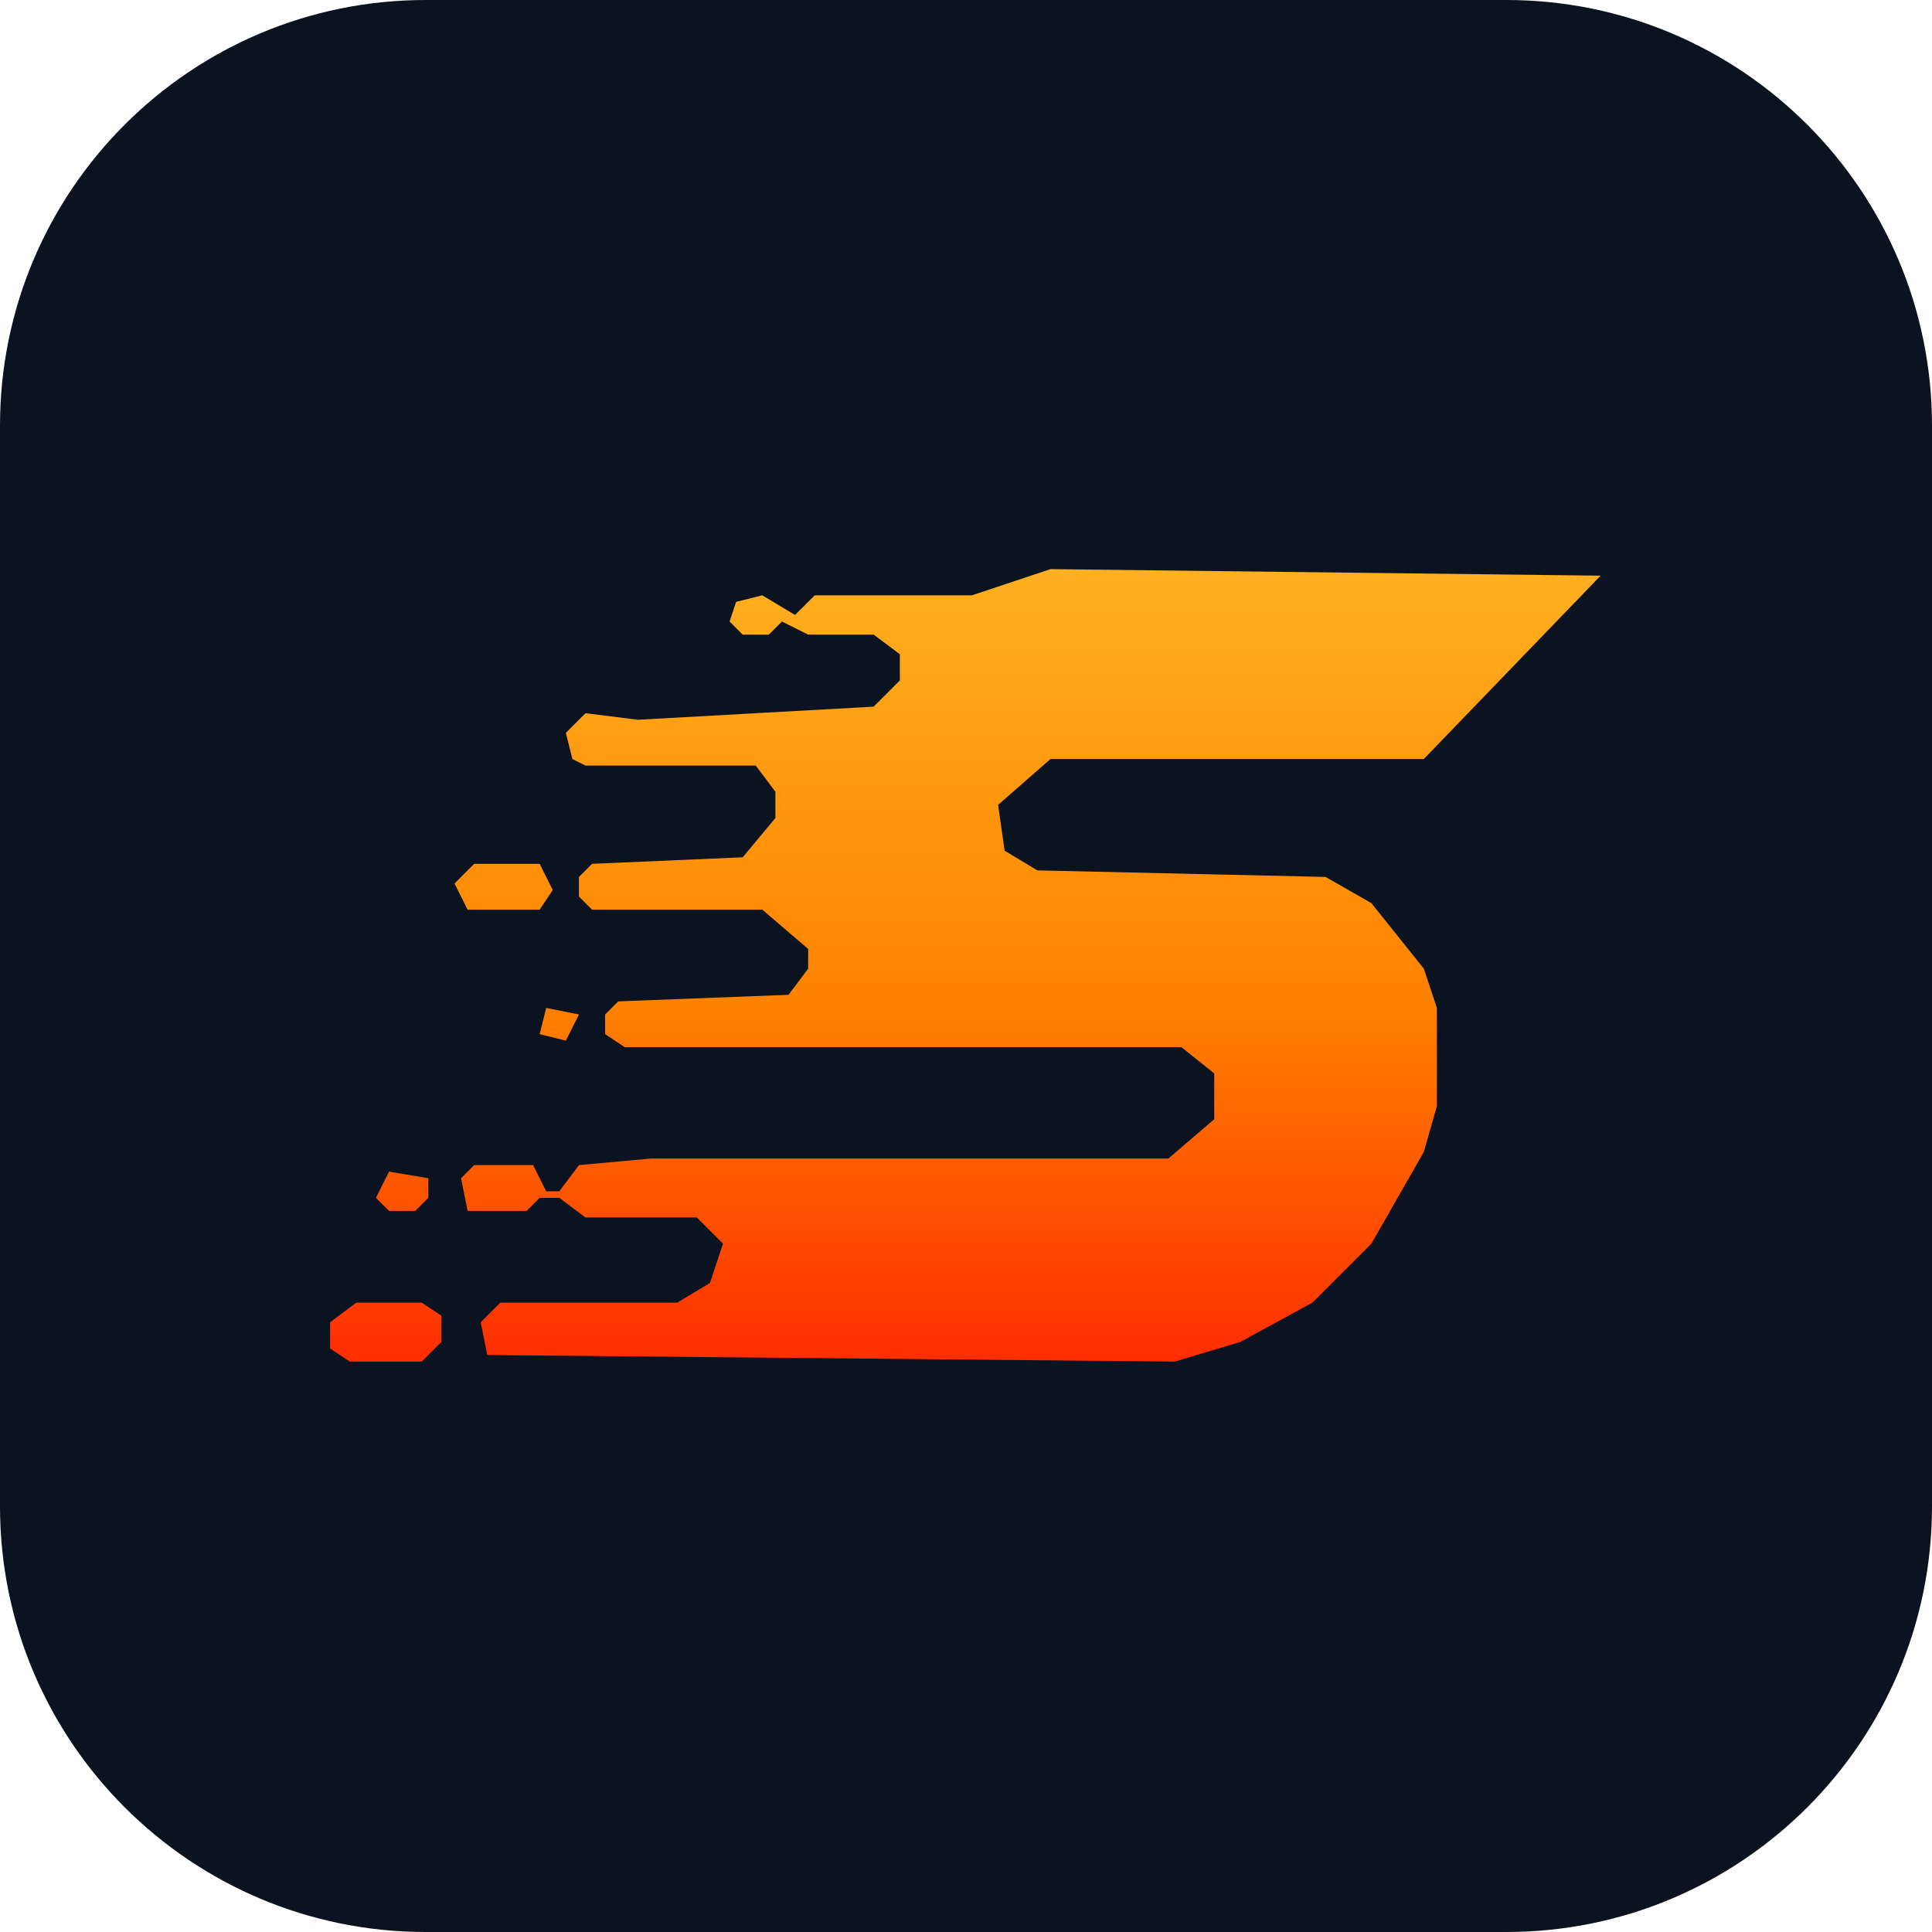
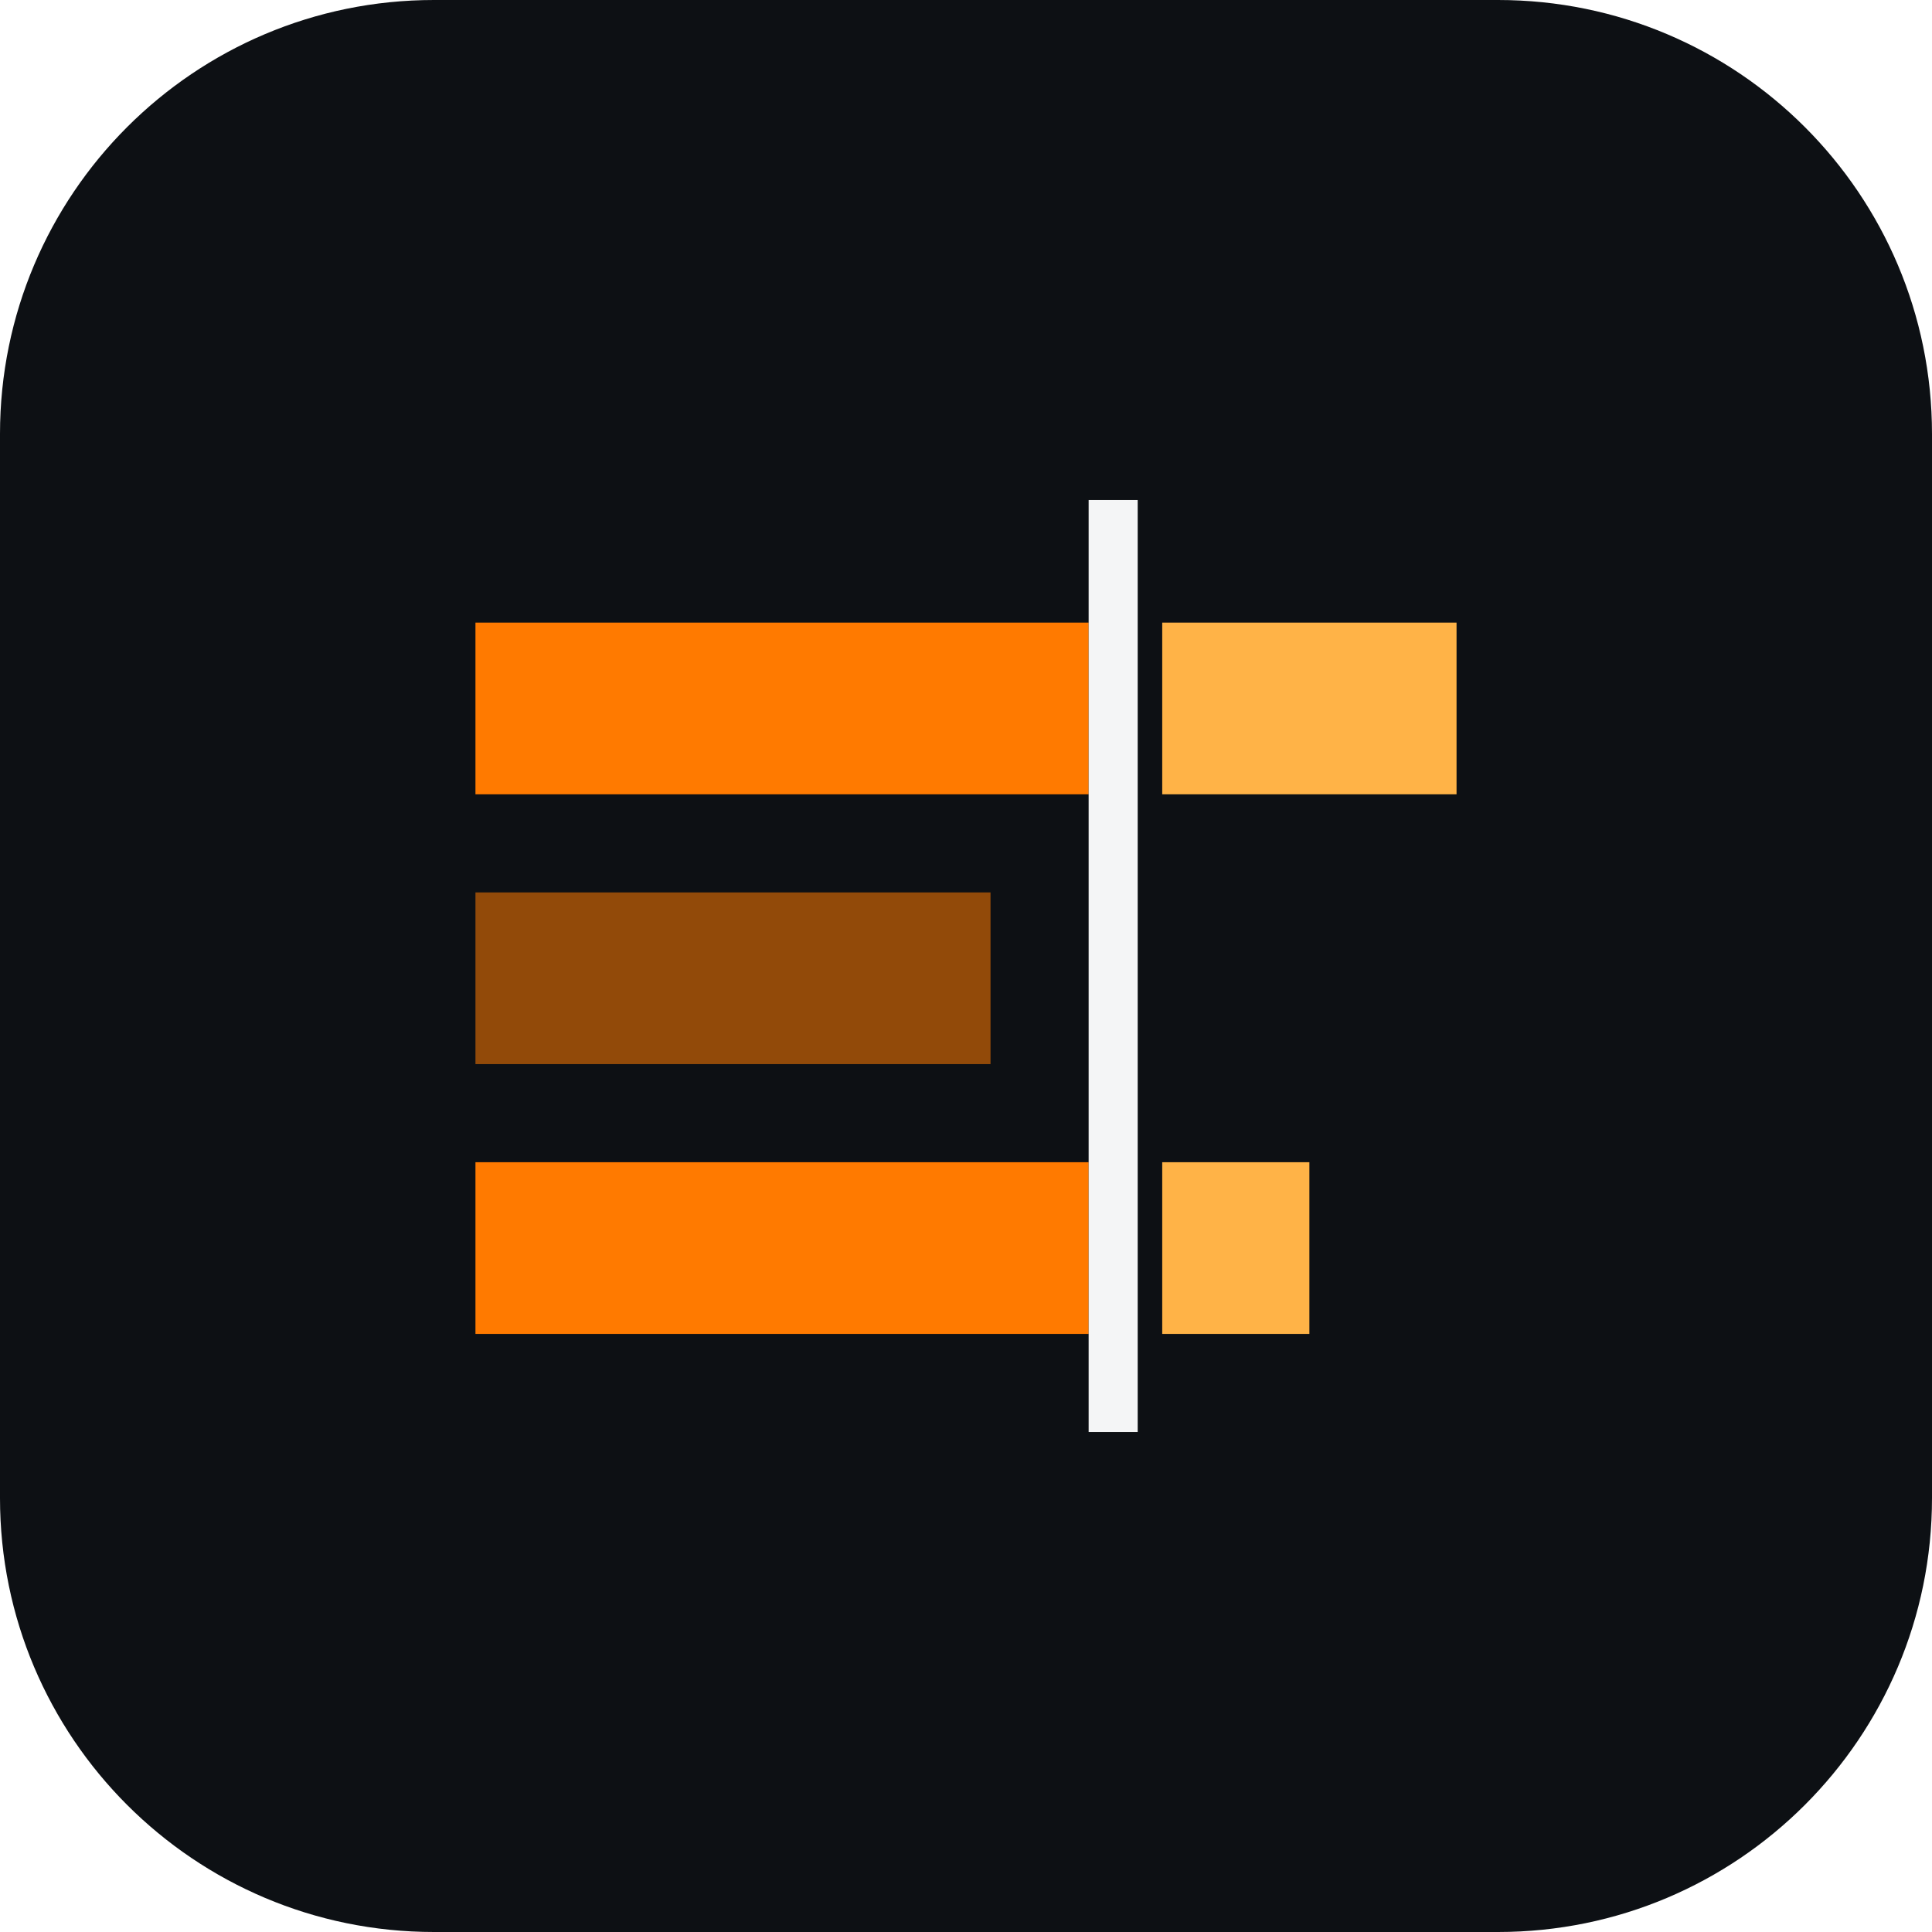
- <svg xmlns="http://www.w3.org/2000/svg" viewBox="0 0 295 295" role="img" aria-label="SportStrata">
-   <defs>
-     <linearGradient id="s" gradientUnits="userSpaceOnUse" x1="0" y1="87" x2="0" y2="208">
-       <stop offset="0" stop-color="#ffb020" />
-       <stop offset=".55" stop-color="#ff8100" />
-       <stop offset="1" stop-color="#ff2d00" />
-     </linearGradient>
-   </defs>
-   <rect width="295" height="295" rx="65" fill="#0b1220" />
-   <g fill="url(#s)">
-     <path d="M50.4 201.9 L50.4 205.9 L53.4 207.9 L64.4 207.9 L67.4 204.9 L67.4 200.9 L64.4 198.9 L54.4 198.9Z" />
-     <path d="M59.4 178.9 L57.4 182.9 L59.4 184.9 L63.4 184.9 L65.4 182.9 L65.4 179.9Z" />
-     <path d="M83.4 153.9 L82.4 157.9 L86.4 158.9 L88.4 154.9Z" />
-     <path d="M69.4 134.9 L71.4 138.9 L82.4 138.9 L84.4 135.9 L82.4 131.9 L72.4 131.9Z" />
-     <path d="M244.4 87.9 L160.4 86.9 L148.4 90.9 L124.4 90.9 L121.4 93.9 L116.4 90.9 L112.4 91.9 L111.4 94.9 L113.4 96.9 L117.4 96.9 L119.4 94.9 L123.4 96.9 L133.4 96.9 L137.4 99.9 L137.4 103.9 L133.4 107.9 L97.4 109.9 L89.4 108.9 L86.4 111.9 L87.4 115.9 L89.4 116.9 L115.4 116.9 L118.4 120.9 L118.4 124.9 L113.4 130.9 L90.4 131.9 L88.4 133.9 L88.4 136.9 L90.4 138.9 L116.4 138.9 L123.4 144.9 L123.4 147.9 L120.4 151.9 L94.4 152.9 L92.4 154.9 L92.4 157.9 L95.4 159.9 L180.4 159.9 L185.4 163.9 L185.4 170.9 L178.4 176.9 L99.4 176.9 L88.4 177.9 L85.4 181.9 L83.4 181.9 L81.4 177.9 L72.4 177.9 L70.4 179.9 L71.4 184.9 L80.4 184.9 L82.4 182.9 L85.4 182.9 L89.4 185.9 L106.4 185.9 L110.4 189.9 L108.4 195.9 L103.4 198.9 L76.4 198.9 L73.4 201.9 L74.4 206.9 L179.4 207.9 L189.4 204.9 L200.4 198.9 L209.4 189.9 L217.4 175.9 L219.4 168.9 L219.4 153.9 L217.4 147.9 L209.4 137.9 L202.4 133.9 L158.4 132.9 L153.4 129.9 L152.4 122.9 L160.4 115.9 L217.4 115.9Z" />
+ <svg xmlns="http://www.w3.org/2000/svg" viewBox="0 0 512 512" role="img" aria-label="SportStrata">
+   <rect width="512" height="512" rx="115" fill="#0D1014" />
+   <g transform="translate(100,100) scale(3.25)">
+     <rect x="8" y="20" width="50" height="14" fill="#FF7A00" />
+     <rect x="64" y="20" width="24" height="14" fill="#FFB347" />
+     <rect x="8" y="42" width="42" height="14" fill="#FF7A00" fill-opacity="0.55" />
+     <rect x="8" y="64" width="50" height="14" fill="#FF7A00" />
+     <rect x="64" y="64" width="12" height="14" fill="#FFB347" />
+     <rect x="58" y="10" width="4" height="76" fill="#F4F5F6" />
  </g>
</svg>
